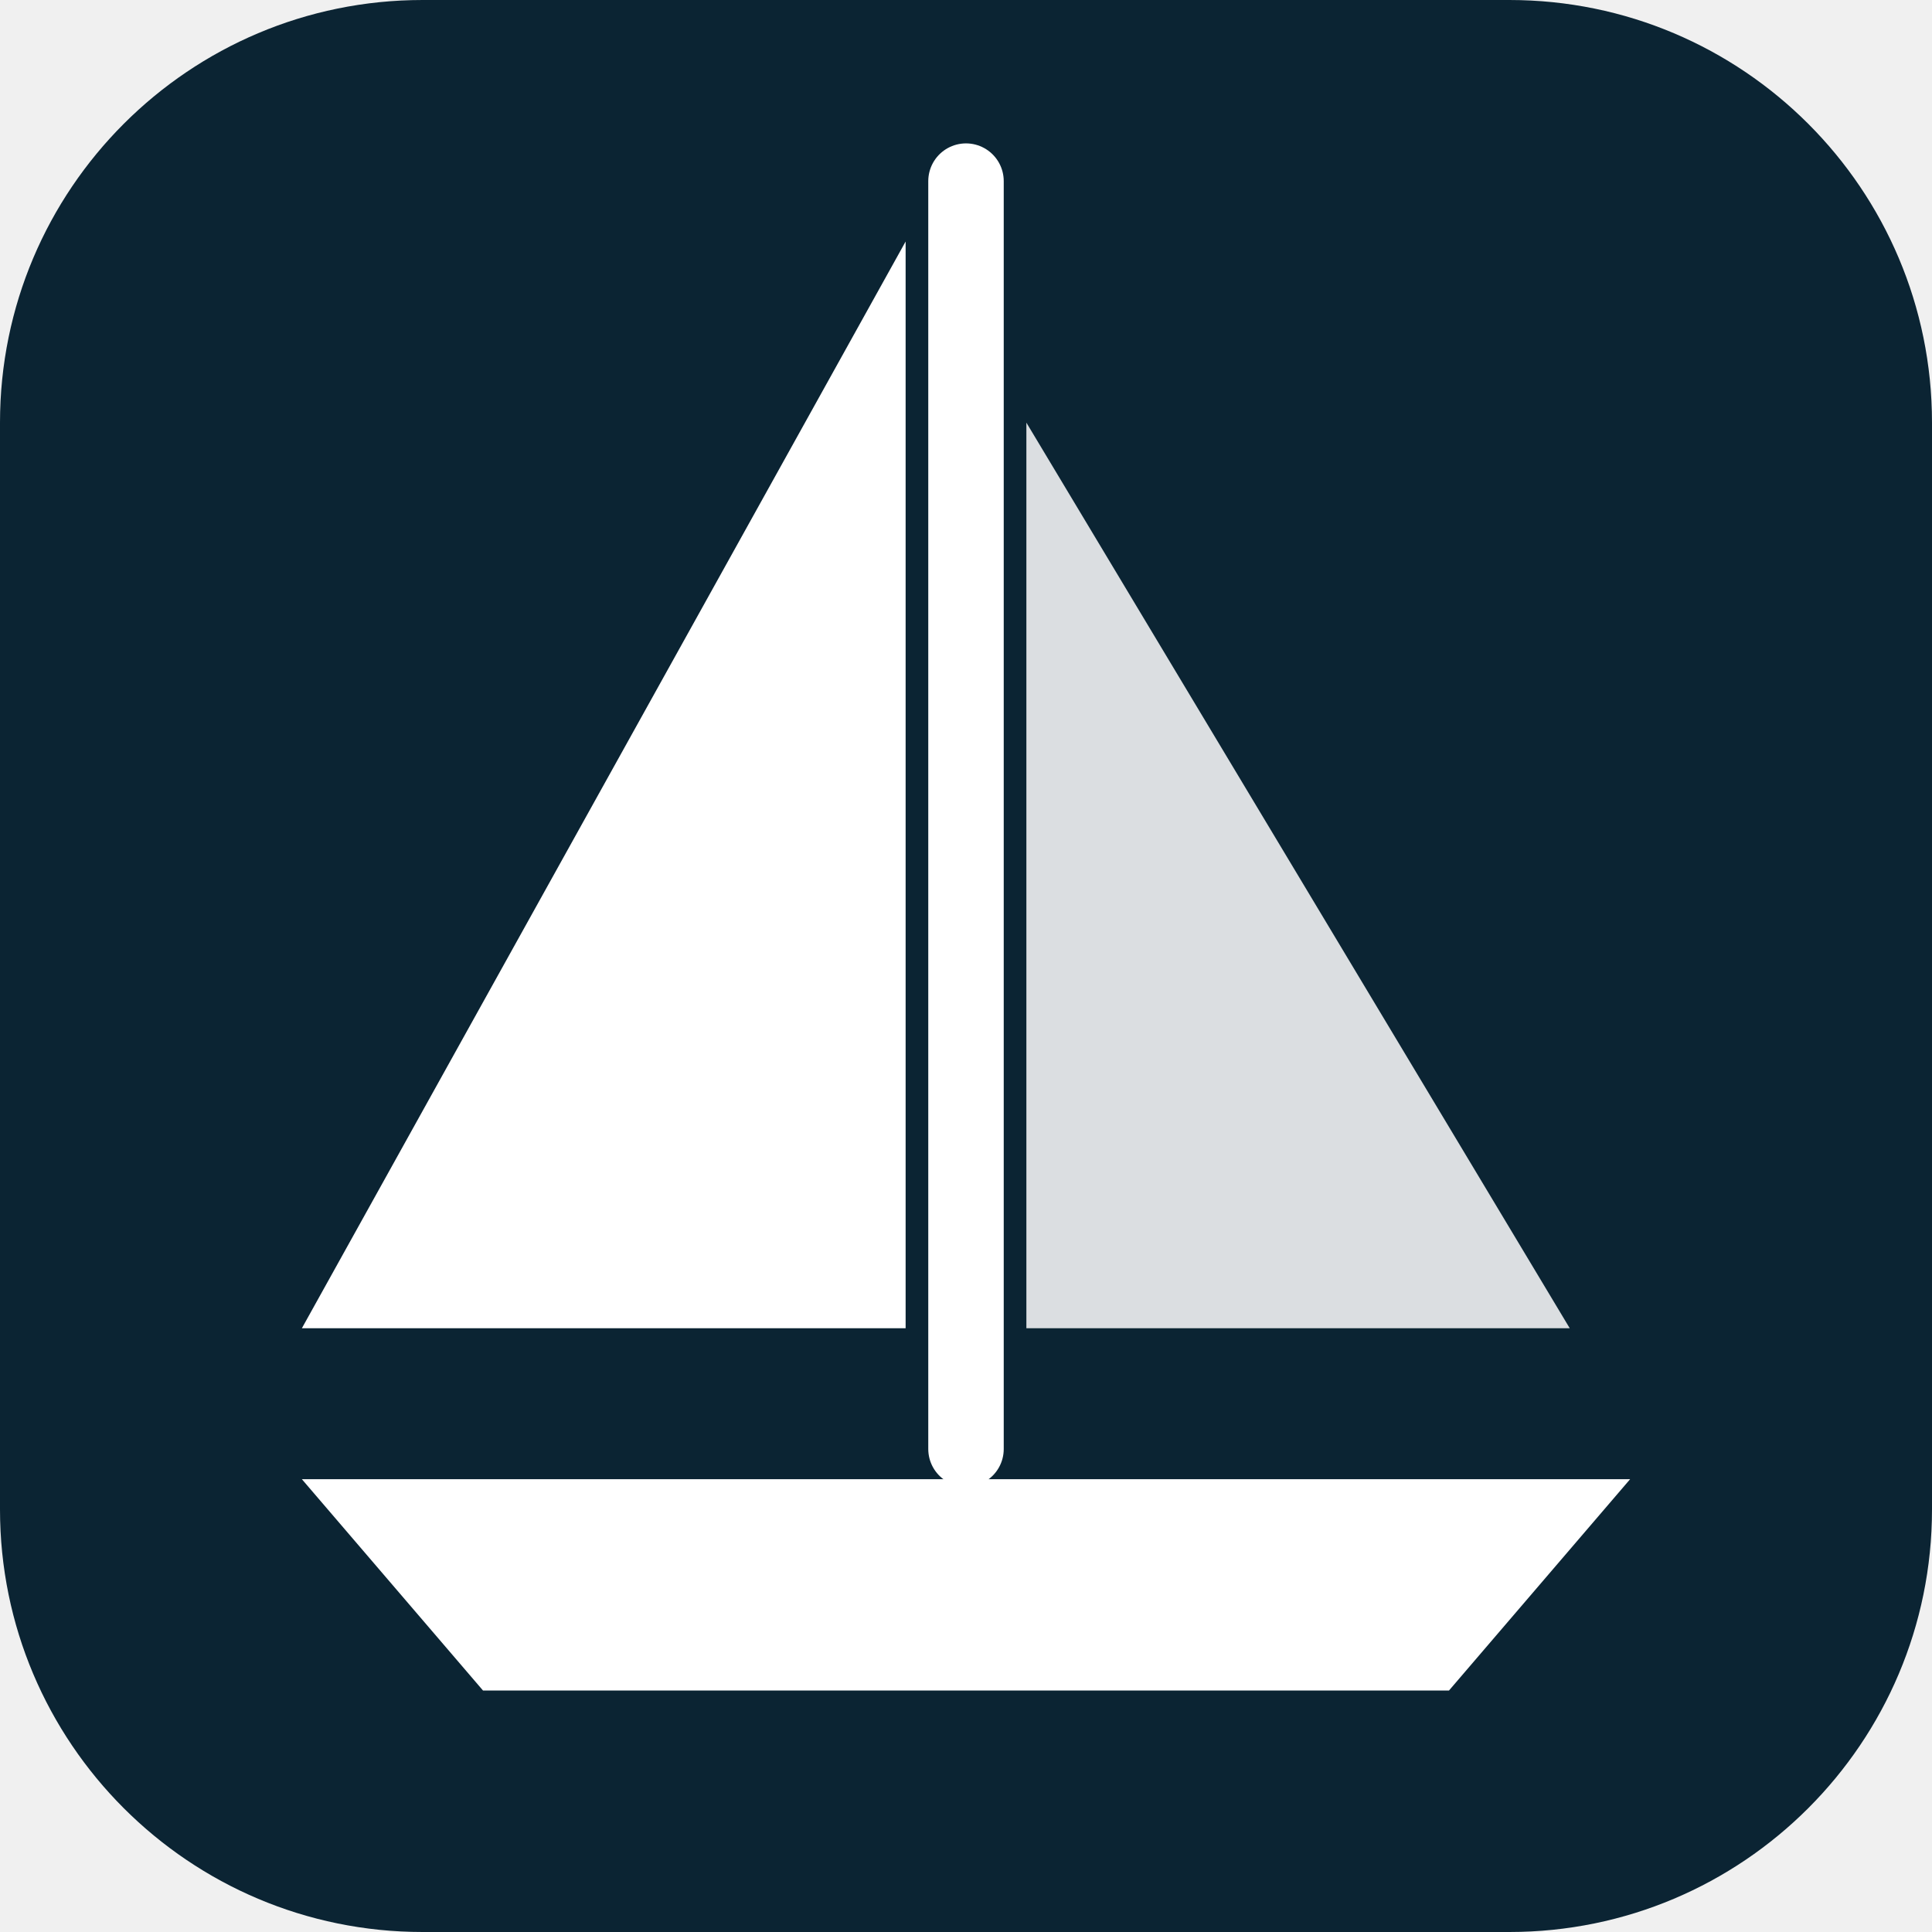
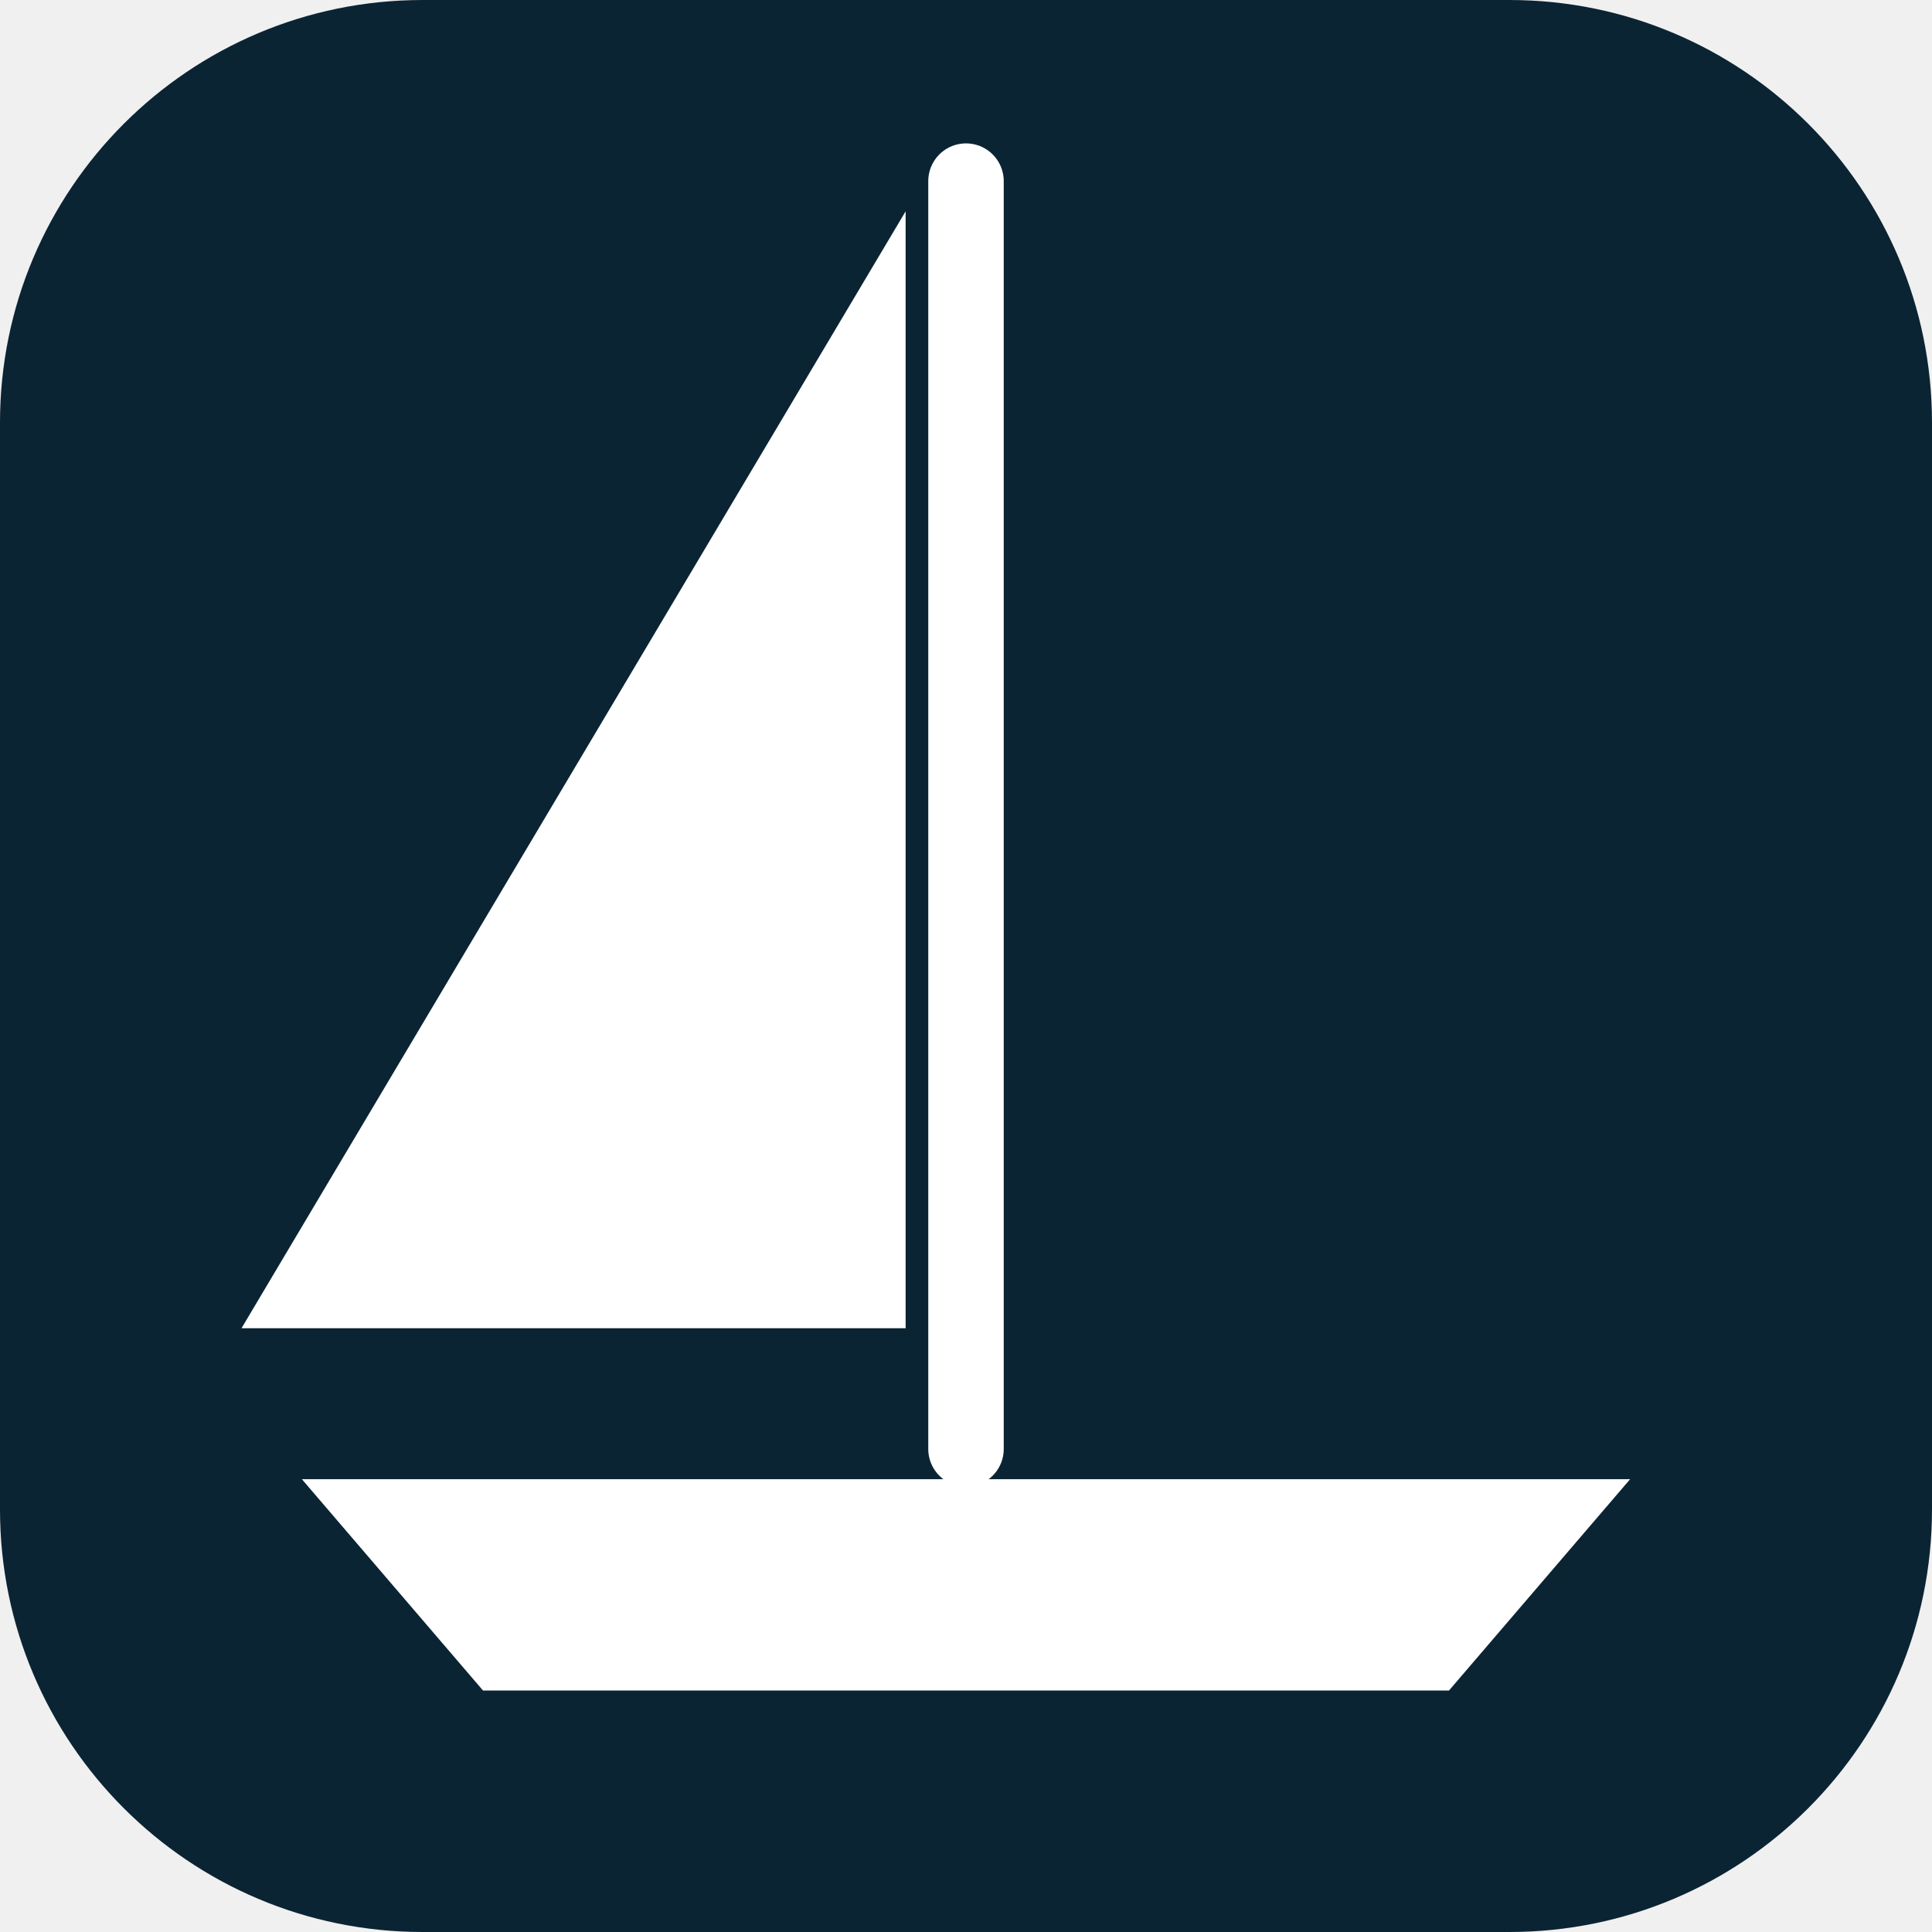
<svg xmlns="http://www.w3.org/2000/svg" viewBox="0 0 64 64">
  <rect width="64" height="64" rx="14" fill="#0b2433" />
-   <path d="M30 8 L30 44 L10 44 Z" fill="#ffffff" />
-   <path d="M34 14 L34 44 L52 44 Z" fill="#ffffff" opacity=".85" />
+   <path d="M30 7 L30 44 L8 44 Z" fill="#ffffff" />
  <path d="M32 6 V48" stroke="#ffffff" stroke-width="2.5" stroke-linecap="round" />
  <path d="M10 49 H54 L48 56 H16 Z" fill="#ffffff" />
</svg>
